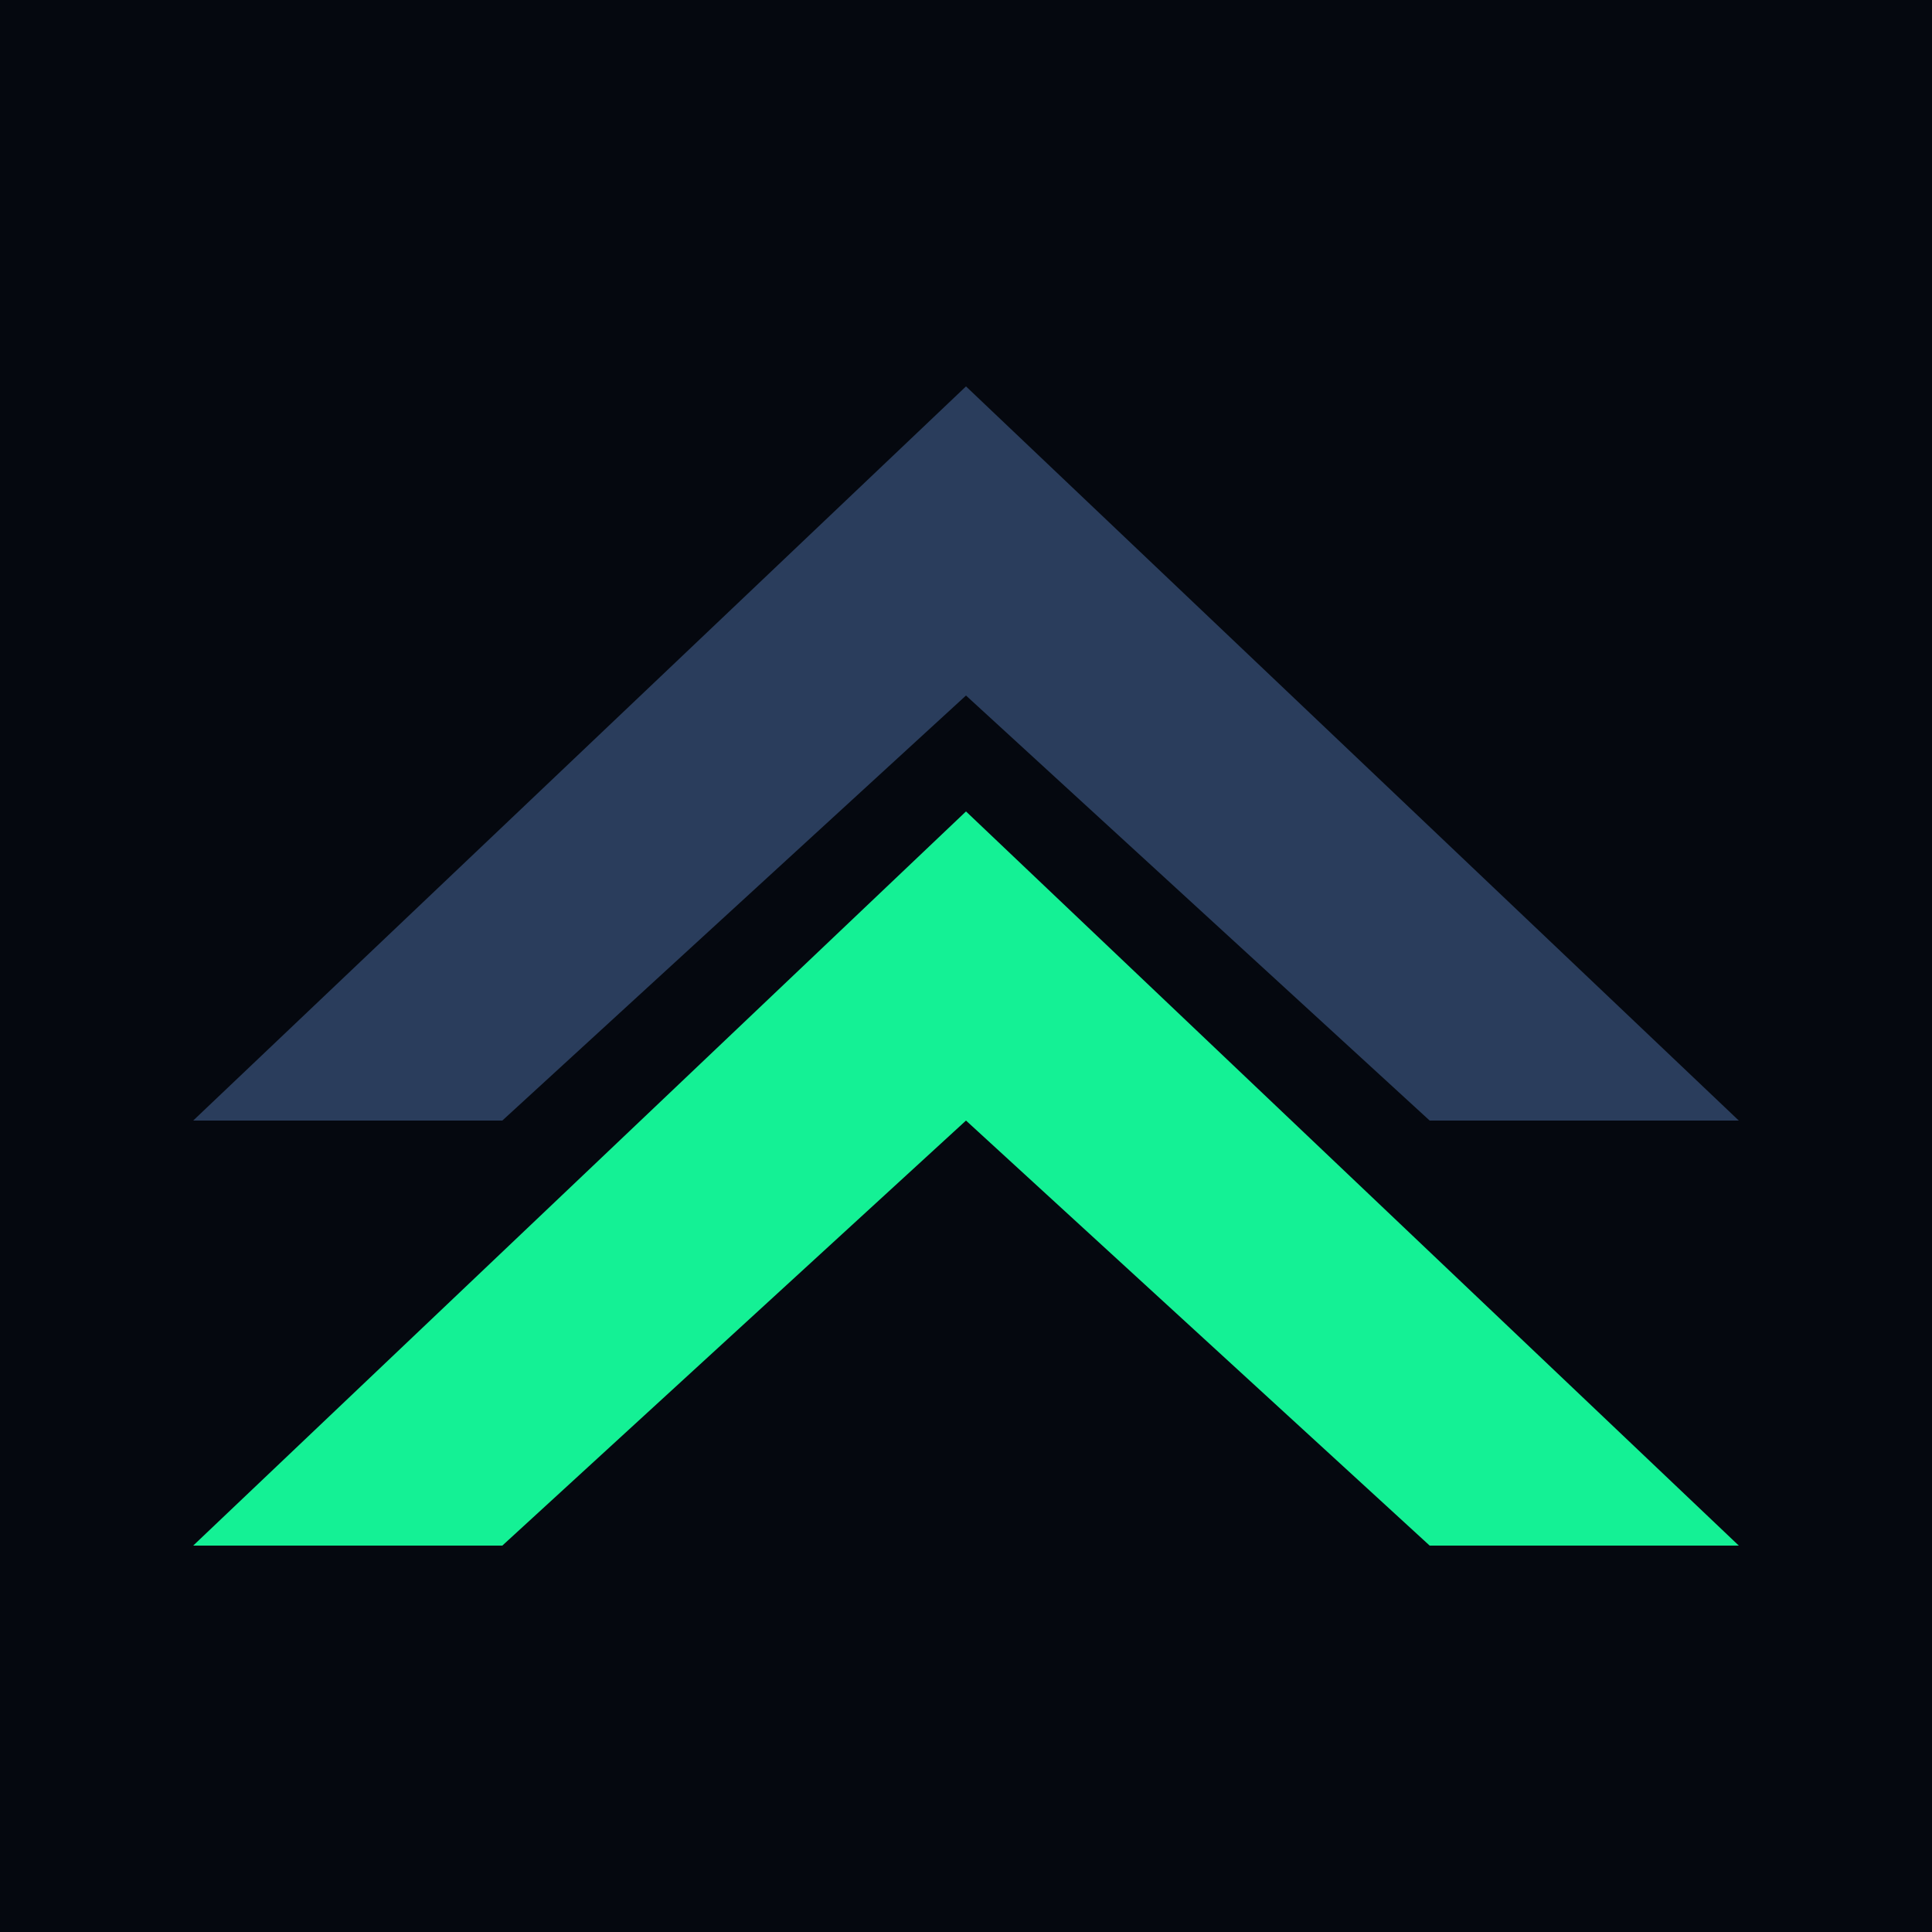
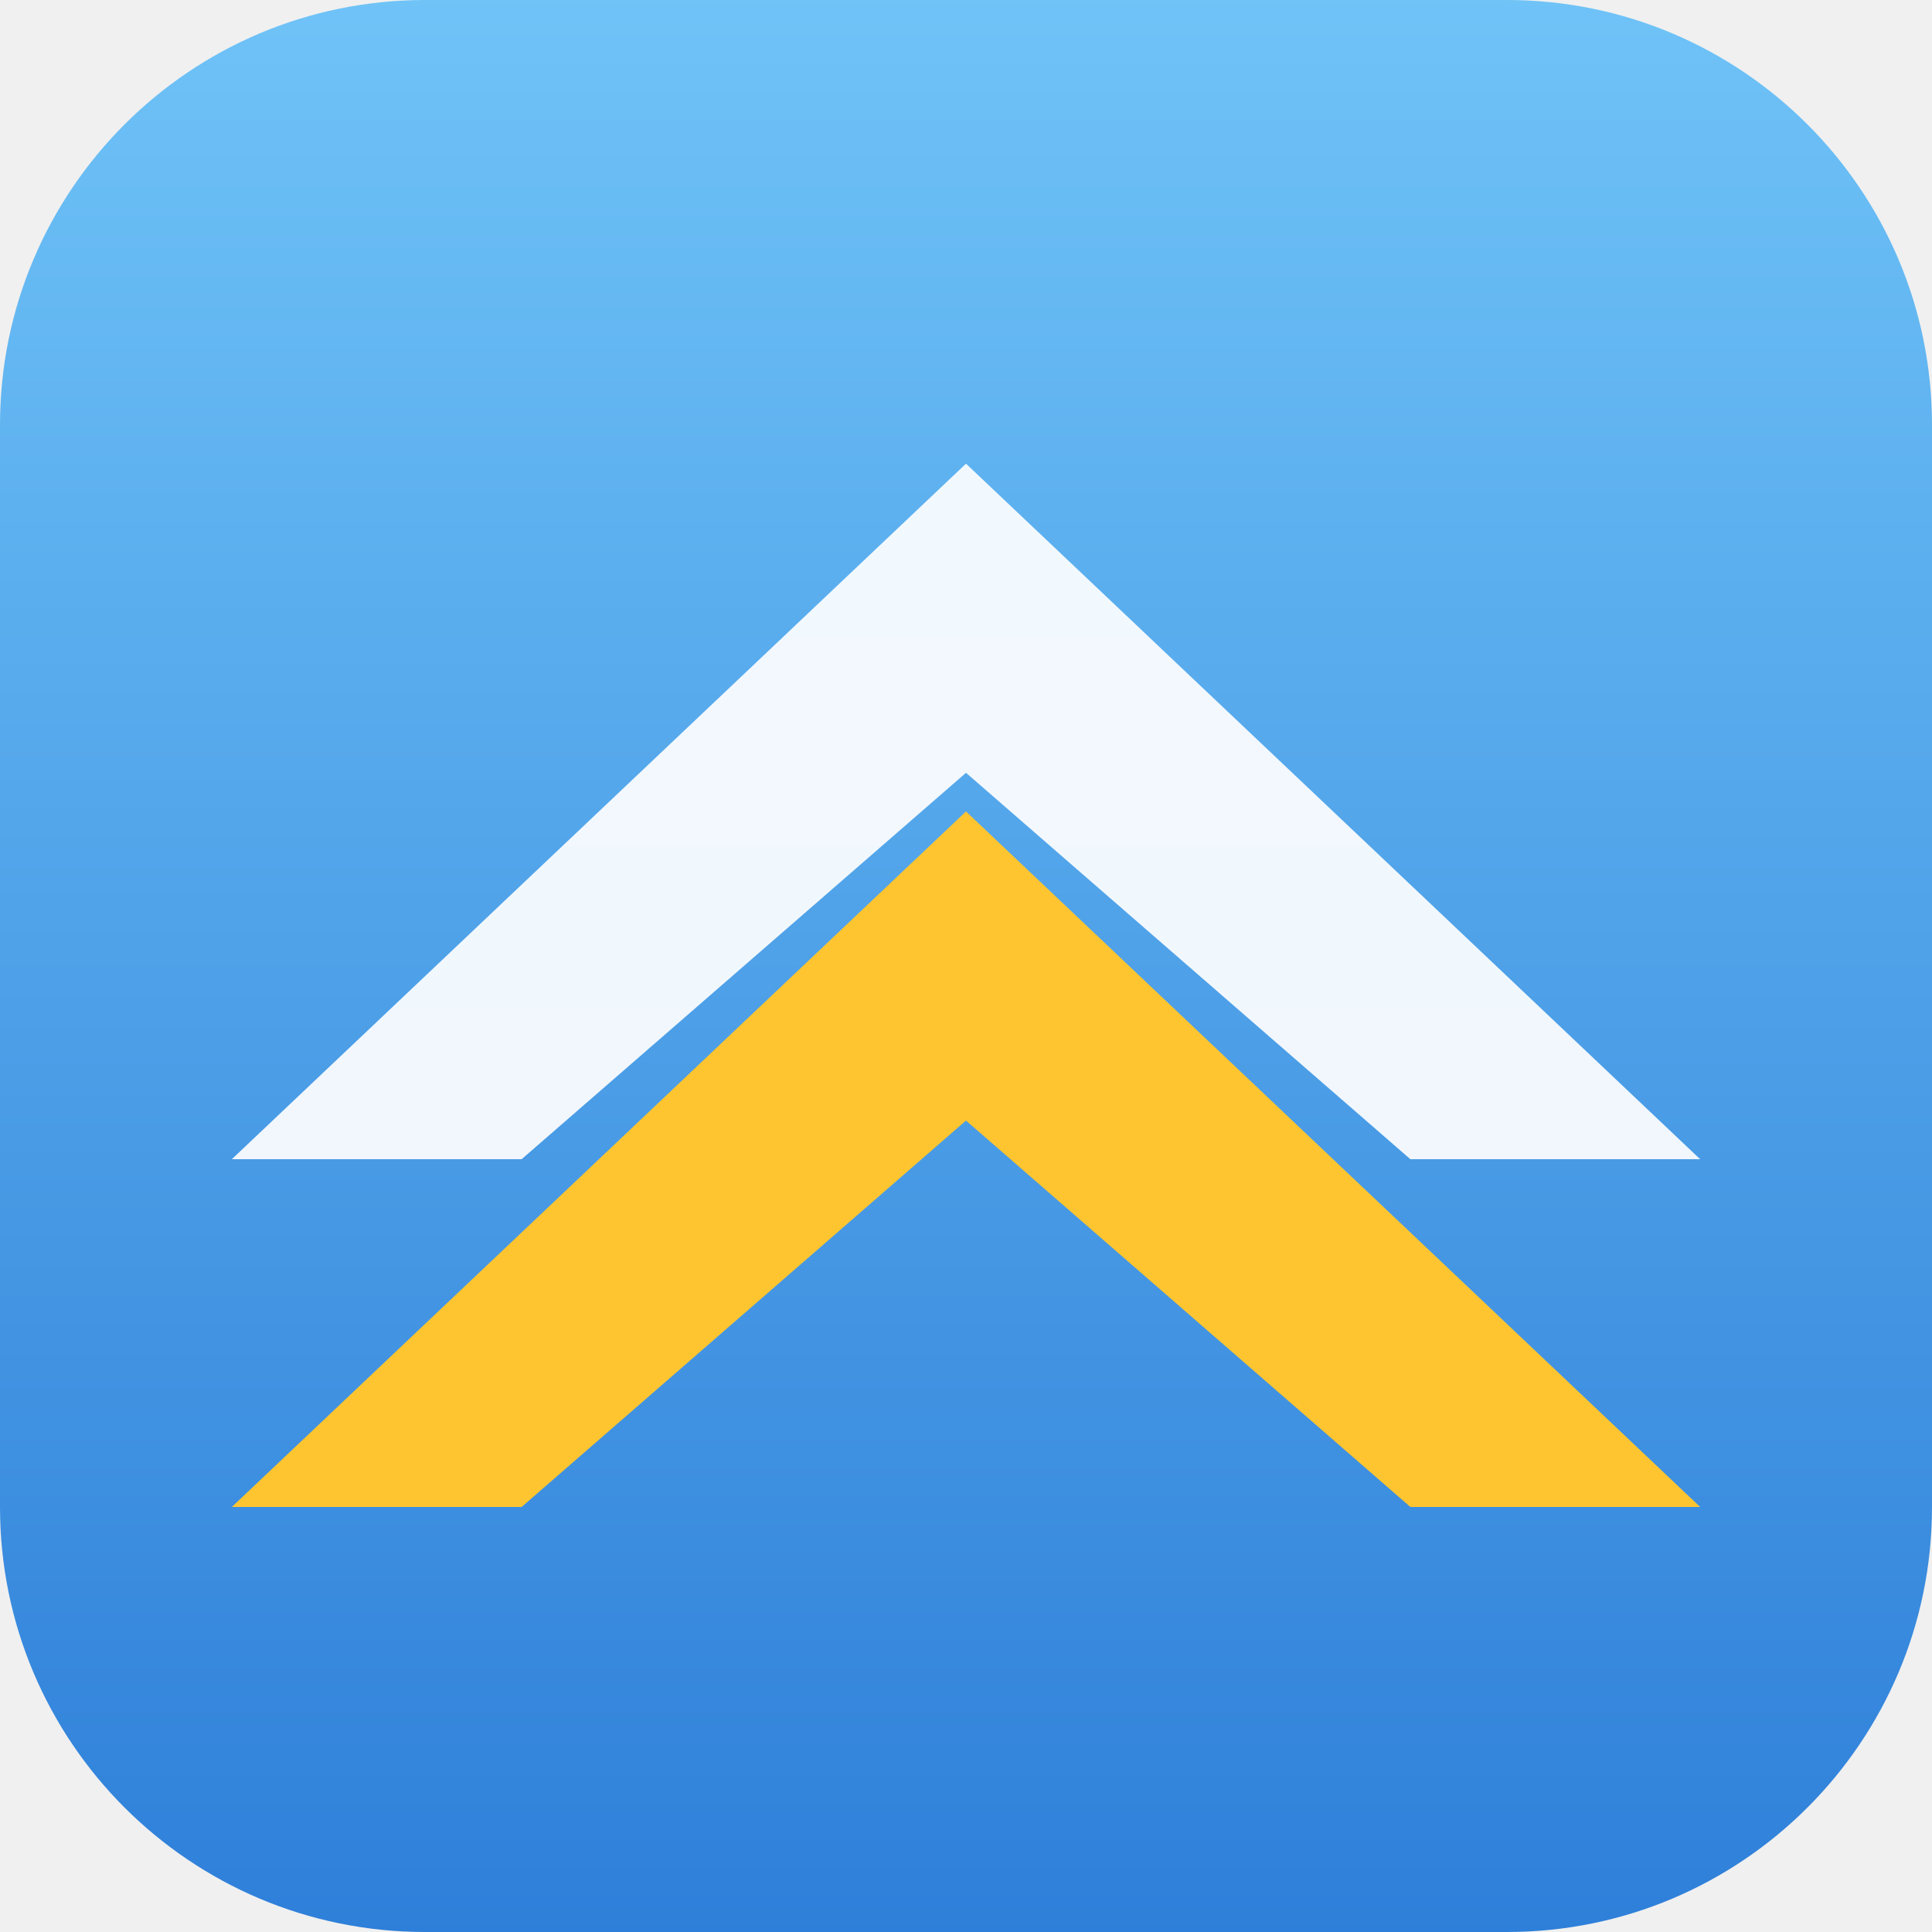
<svg xmlns="http://www.w3.org/2000/svg" viewBox="0 0 100 100">
-   <rect width="100" height="100" fill="#05080f" />
-   <path d="M10 58 L50 20 L90 58 L74 58 L50 36 L26 58 Z" fill="#2a3d5c" />
-   <path d="M10 80 L50 42 L90 80 L74 80 L50 58 L26 80 Z" fill="#14f195" />
+   <defs>
+     <linearGradient id="s" x1="0" y1="0" x2="0" y2="1">
+       <stop offset="0" stop-color="#6FC3F7" />
+       <stop offset="1" stop-color="#2E7FD9" />
+     </linearGradient>
+   </defs>
+   <rect width="100" height="100" rx="22" fill="url(#s)" />
+   <path d="M12 60 L50 24 L88 60 L73 60 L50 40 L27 60 Z" fill="#ffffff" opacity="0.92" />
+   <path d="M12 78 L50 42 L88 78 L73 78 L50 58 L27 78 Z" fill="#FFC531" />
</svg>
